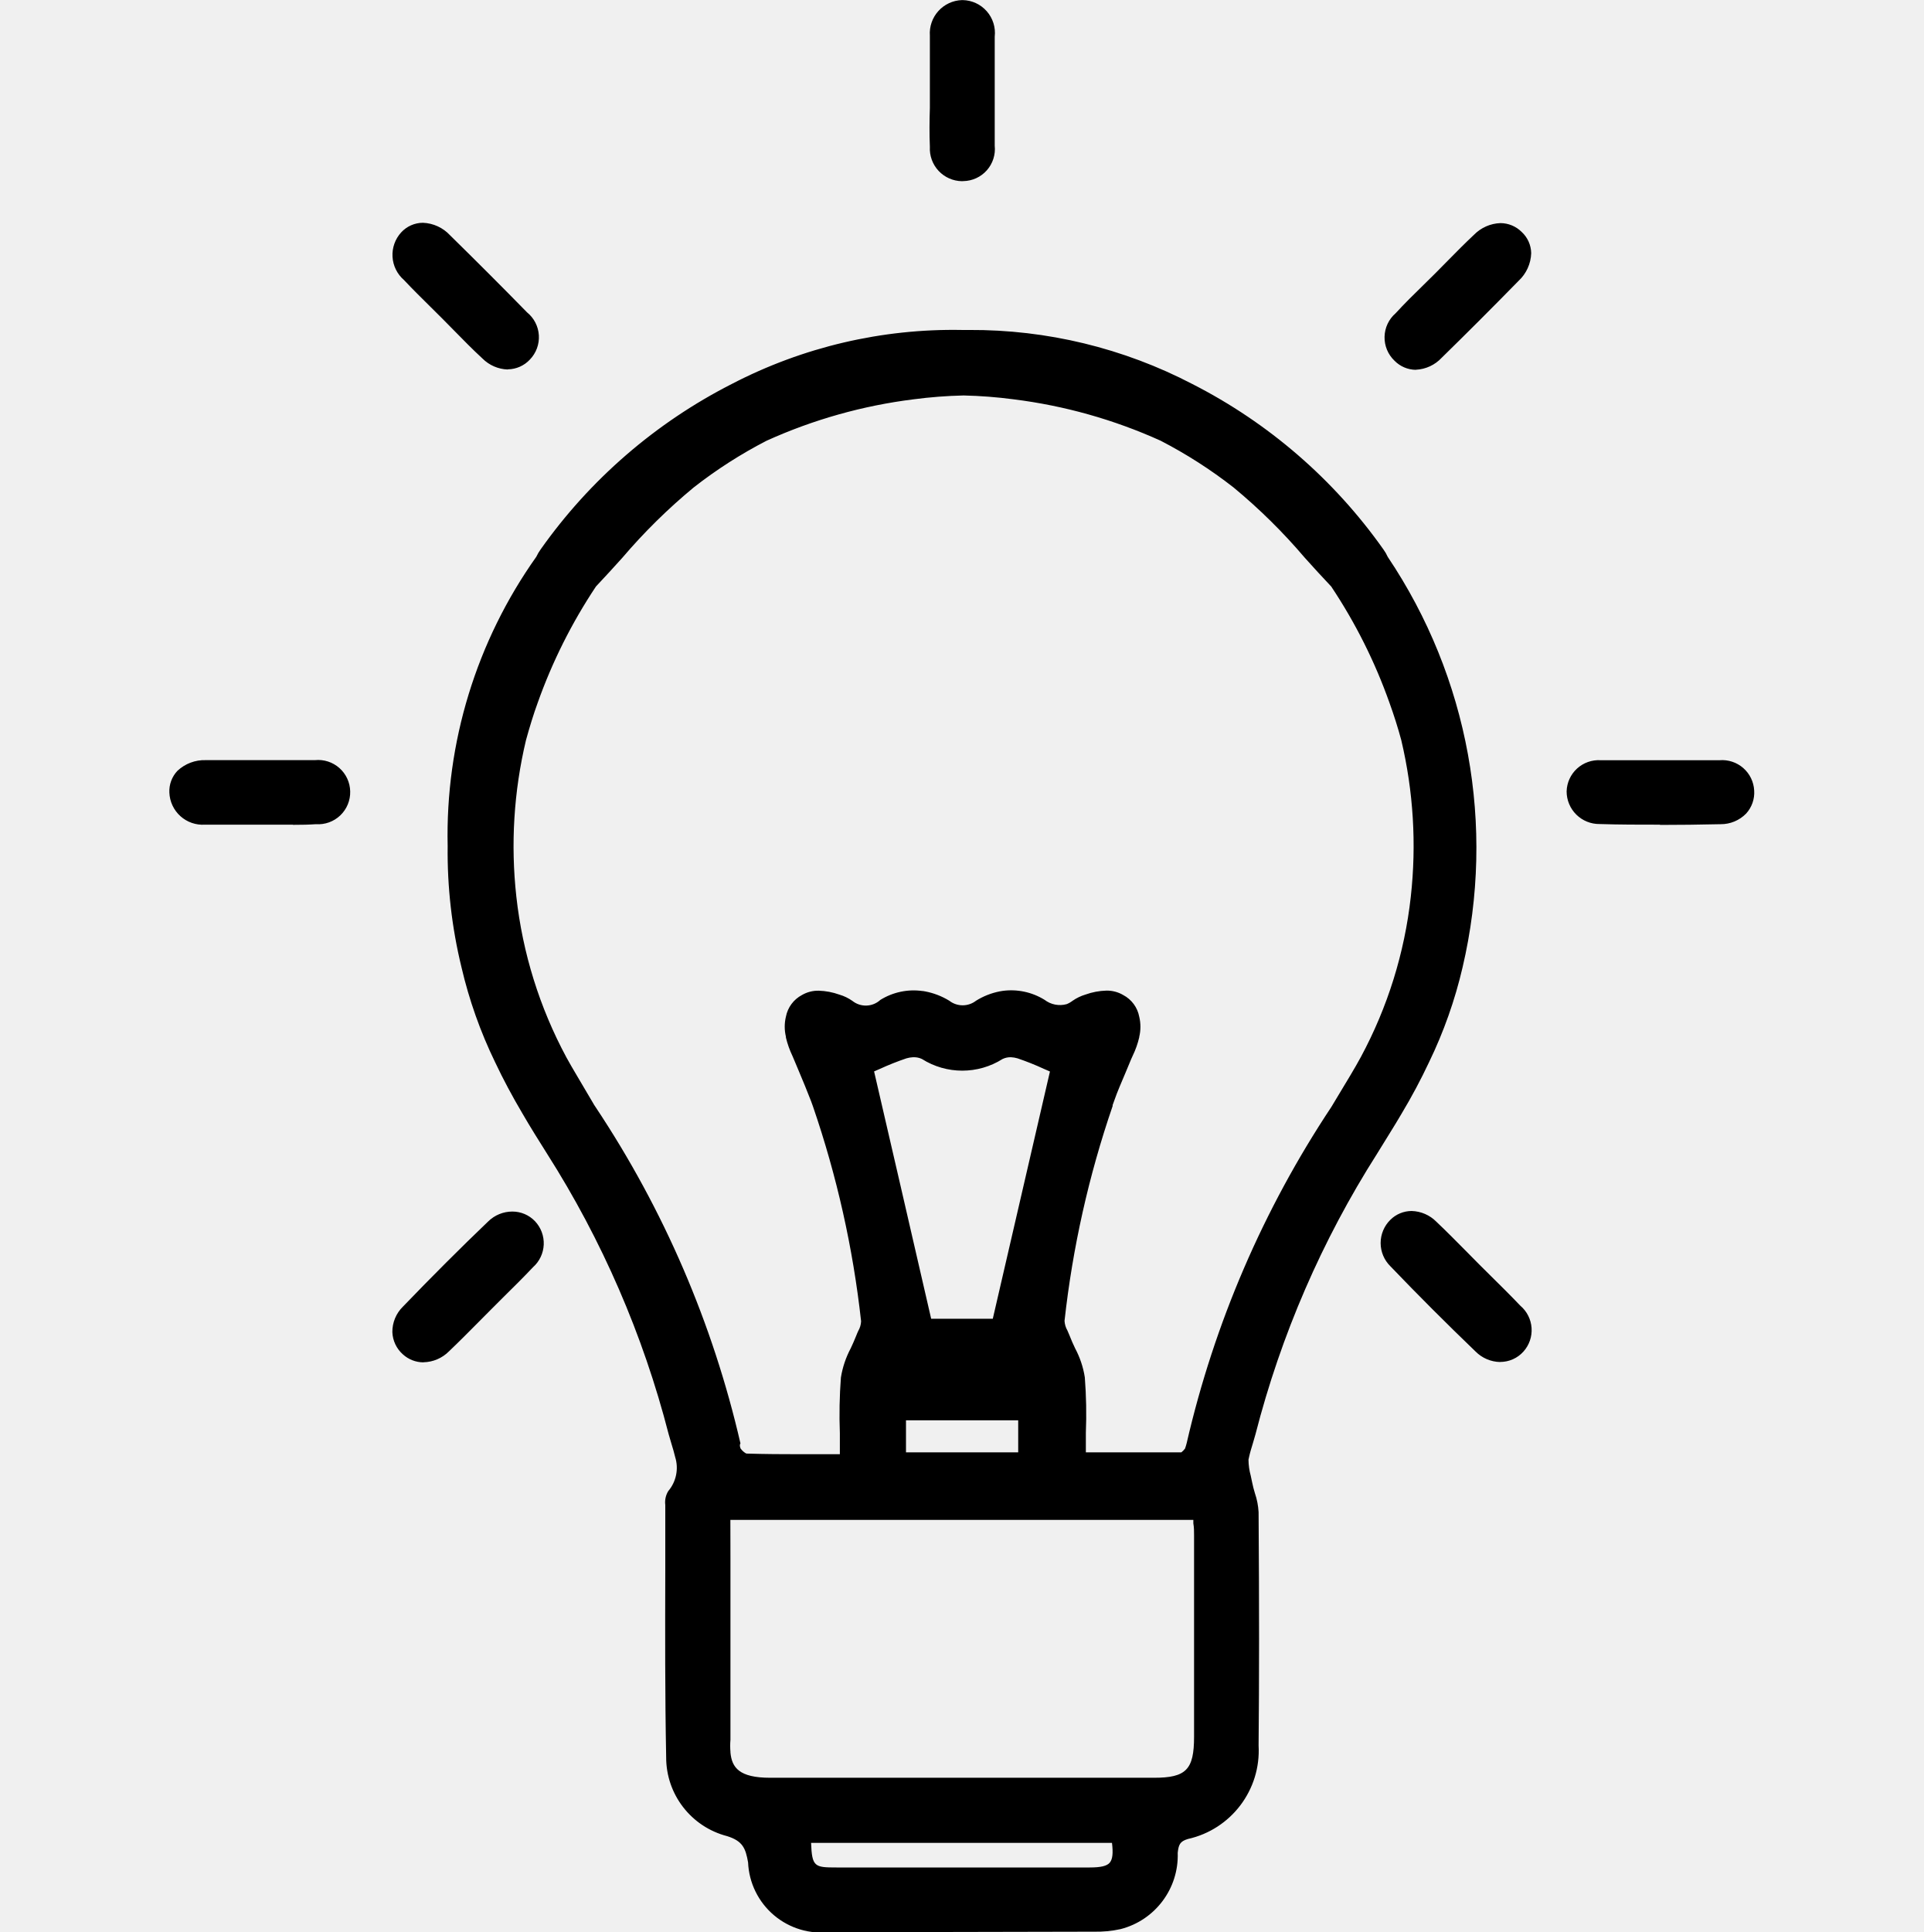
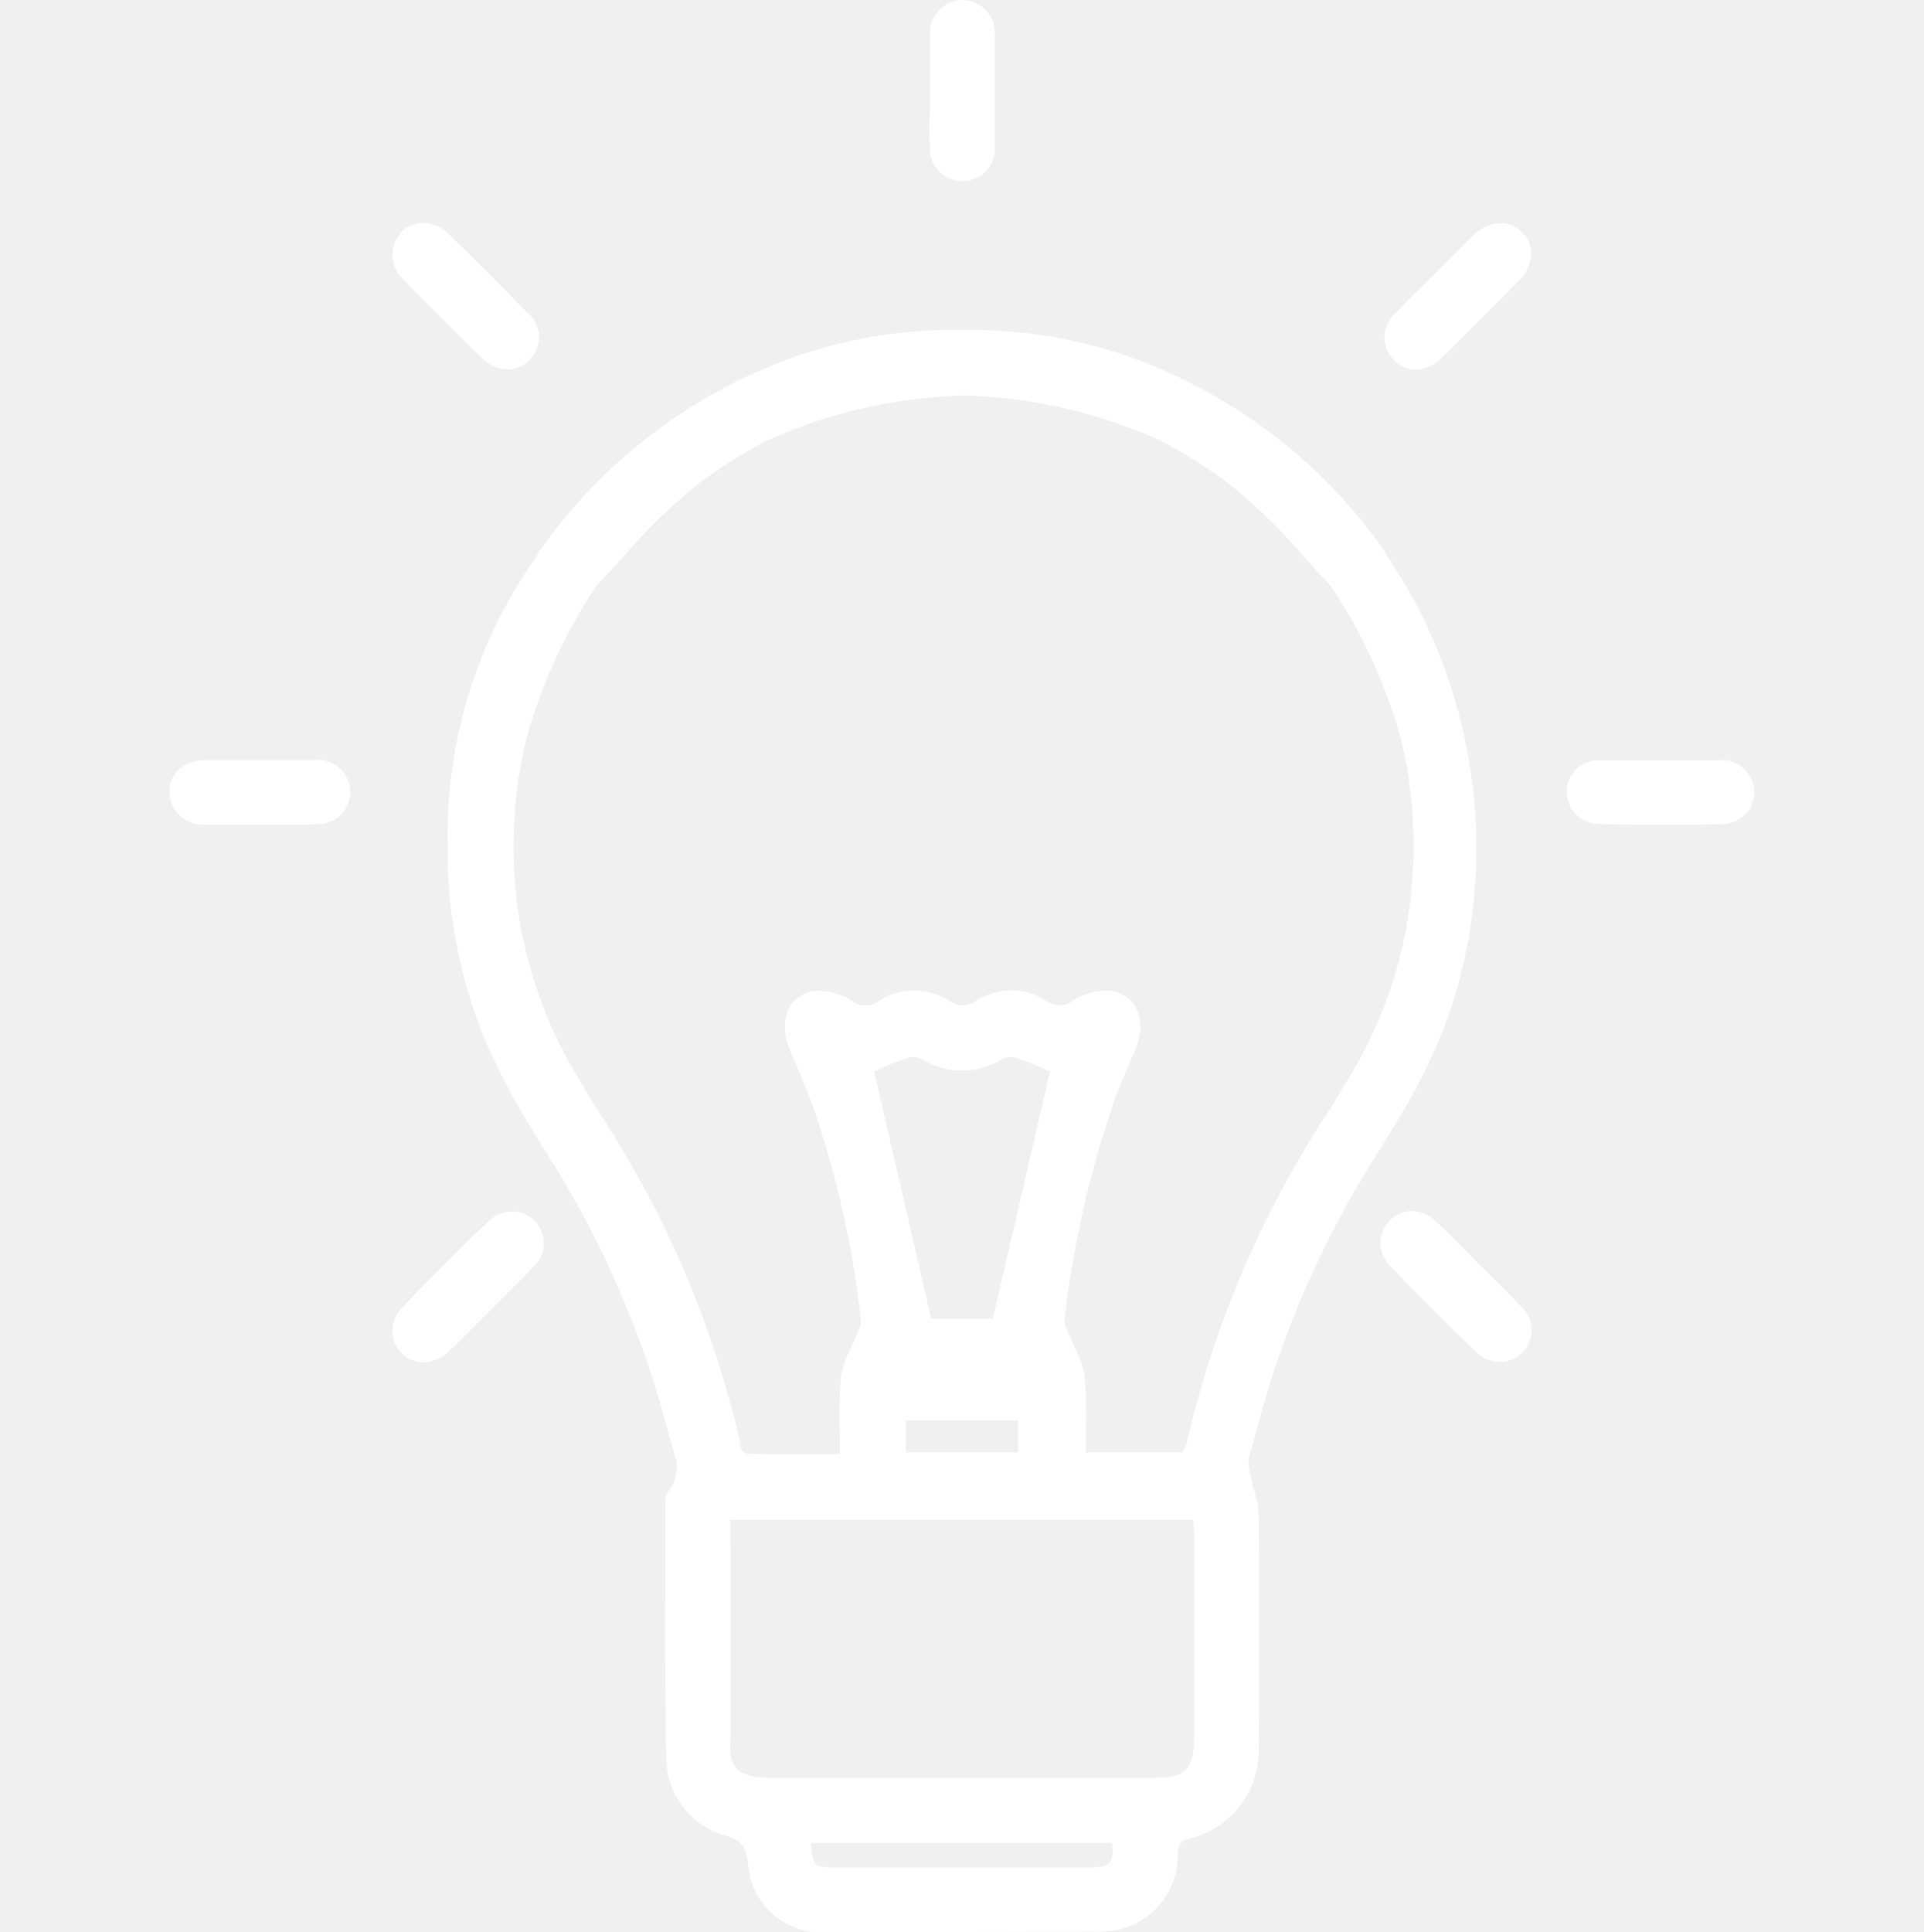
<svg xmlns="http://www.w3.org/2000/svg" id="ico_project" width="24" height="24.1" viewBox="0 0 24 24.1">
  <rect id="長方形_647" data-name="長方形 647" width="24" height="24" fill="none" />
-   <path id="合体_9" data-name="合体 9" d="M8.193,1618a.863.863,0,0,1-.976-.826.378.378,0,0,0-.3-.367.967.967,0,0,1-.725-.939c-.021-1.04-.01-2.082-.01-3.123a.273.273,0,0,1,.025-.159.5.5,0,0,0,.1-.469c-.022-.1-.057-.192-.081-.285a12.155,12.155,0,0,0-1.525-3.513q-.158-.244-.305-.5c-.124-.209-.238-.421-.338-.636a5.614,5.614,0,0,1-.417-1.175,6,6,0,0,1-.171-1.5,5.934,5.934,0,0,1,1.1-3.585.523.523,0,0,1,.051-.088,6.5,6.5,0,0,1,2.365-2.047,5.9,5.9,0,0,1,2.851-.669,5.905,5.905,0,0,1,2.851.669,6.5,6.5,0,0,1,2.364,2.047.468.468,0,0,1,.051.088,6.462,6.462,0,0,1,.929,5.083,5.611,5.611,0,0,1-.416,1.175q-.151.323-.339.637c-.1.167-.2.332-.305.495a12.129,12.129,0,0,0-1.524,3.513c-.025.094-.059.189-.081.285h0a.985.985,0,0,0,.042.337,2.192,2.192,0,0,1,.079.362c.006.97.009,1.94,0,2.911a1.074,1.074,0,0,1-.847,1.119c-.127.038-.149.1-.161.214a.911.911,0,0,1-.676.909,1.354,1.354,0,0,1-.325.031H8.193Zm.076-.7h3.161c.3,0,.368-.084.32-.407H7.9C7.911,1617.258,7.946,1617.295,8.268,1617.295ZM6.9,1613.445h0v2.206a.9.9,0,0,0,0,.156v0c.025.265.192.365.544.365h4.789c.432,0,.554-.122.554-.561q0-1.256,0-2.512c0-.082-.011-.164-.015-.244H6.9Zm2.31-14.568a6.379,6.379,0,0,0-1.849.521,5.793,5.793,0,0,0-.918.588,11.716,11.716,0,0,0-1.229,1.245,6.62,6.62,0,0,0-.735,1.465c-.057.157-.105.314-.148.47a5.735,5.735,0,0,0-.122,1.971,5.593,5.593,0,0,0,.63,2.023c.042.076.085.153.131.229l.22.367c.007.01.013.021.02.031a12.626,12.626,0,0,1,1.8,4.176.8.8,0,0,0,.026.082.282.282,0,0,0,.075.072.094.094,0,0,0,.04.014c.4.013.794.007,1.217.007v-.022c0-.352-.021-.669.009-.98a2.144,2.144,0,0,1,.188-.509.489.489,0,0,0,.064-.205,12.593,12.593,0,0,0-.6-2.689L8,1607.664c-.068-.176-.142-.349-.214-.524-.006-.013-.012-.028-.018-.041a1.091,1.091,0,0,1-.078-.22.025.025,0,0,0,0-.008.484.484,0,0,1,0-.23.339.339,0,0,1,.177-.238.514.514,0,0,1,.429,0,.5.5,0,0,1,.147.07.37.37,0,0,0,.088.05.366.366,0,0,0,.317-.059.738.738,0,0,1,.5-.1h0l.03.005a.84.84,0,0,1,.278.11.322.322,0,0,0,.385,0,.828.828,0,0,1,.277-.11l.03-.005h0a.736.736,0,0,1,.5.1.367.367,0,0,0,.317.059.354.354,0,0,0,.088-.05.519.519,0,0,1,.148-.07.512.512,0,0,1,.428,0,.341.341,0,0,1,.178.238.5.5,0,0,1,0,.23s0,.005,0,.008a1.035,1.035,0,0,1-.077.22l-.019.041c-.071.175-.147.347-.213.524-.009.023-.017.046-.025.068a12.6,12.6,0,0,0-.6,2.689.5.5,0,0,0,.065.205,2.141,2.141,0,0,1,.187.509c.031.311.01.628.009.98H12.57a.282.282,0,0,0,.075-.072.8.8,0,0,0,.025-.082,12.646,12.646,0,0,1,1.8-4.176l.019-.031.22-.367c.046-.076.089-.152.131-.229a5.574,5.574,0,0,0,.629-2.023,5.752,5.752,0,0,0-.121-1.97c-.042-.156-.092-.314-.148-.471a6.582,6.582,0,0,0-.735-1.465,11.708,11.708,0,0,0-1.228-1.245,5.855,5.855,0,0,0-.918-.588,6.385,6.385,0,0,0-1.85-.521,5.772,5.772,0,0,0-.63-.049A5.788,5.788,0,0,0,9.207,1598.877Zm-.118,13.239h1.5v-.5h-1.5Zm.134-5.025a.4.4,0,0,0-.1.016c-.16.051-.314.126-.446.182.239,1.038.483,2.09.731,3.164h.851c.248-1.074.491-2.126.732-3.164-.133-.056-.286-.13-.447-.182a.384.384,0,0,0-.094-.016.275.275,0,0,0-.137.029.893.893,0,0,1-.956,0,.274.274,0,0,0-.13-.029ZM2.9,1610.8a.353.353,0,0,1,0-.524q.521-.541,1.063-1.062a.349.349,0,1,1,.483.5c-.172.183-.353.355-.529.533s-.34.346-.516.514a.413.413,0,0,1-.282.127A.331.331,0,0,1,2.9,1610.8Zm13.385-.032q-.541-.521-1.062-1.063a.355.355,0,0,1,0-.508.351.351,0,0,1,.506.024c.183.172.355.353.533.53s.346.339.514.515a.354.354,0,0,1,.038.5.338.338,0,0,1-.253.115A.392.392,0,0,1,16.28,1610.771Zm1.515-6.59a.356.356,0,0,1-.363-.356.351.351,0,0,1,.375-.34c.25-.007.5,0,.751,0s.485-.005.728,0a.35.35,0,1,1,.011.7q-.375.007-.751.007T17.795,1604.182Zm-16.72,0c-.226,0-.453.006-.679,0a.365.365,0,0,1-.4-.347c0-.207.155-.351.408-.354.453,0,.905,0,1.358,0a.351.351,0,1,1,.012.7c-.1,0-.191.005-.286.005Zm14.2-5.774a.352.352,0,0,1,.015-.522c.158-.173.329-.333.495-.5s.316-.324.481-.478a.364.364,0,0,1,.526-.035.359.359,0,0,1-.039.538q-.475.485-.959.959a.419.419,0,0,1-.289.135A.328.328,0,0,1,15.27,1598.413Zm-11.38-.029c-.172-.158-.333-.329-.5-.495s-.324-.316-.478-.481a.364.364,0,0,1-.035-.526.359.359,0,0,1,.538.038q.485.475.959.96a.35.35,0,0,1,.036.519.332.332,0,0,1-.241.107A.419.419,0,0,1,3.891,1598.384Zm5.6-2.606c-.01-.234,0-.468,0-.7s-.006-.453,0-.679a.365.365,0,0,1,.347-.4c.207,0,.351.155.354.408q.007.679,0,1.358a.351.351,0,0,1-.342.392H9.839A.354.354,0,0,1,9.486,1595.777Z" transform="translate(2.165 -1593.95)" />
-   <path id="合体_9_-_アウトライン" data-name="合体 9 - アウトライン" d="M9.554,1618.05H8.193a.914.914,0,0,1-1.025-.868c-.031-.177-.067-.267-.262-.328a1.014,1.014,0,0,1-.76-.985c-.015-.775-.013-1.564-.011-2.327q0-.4,0-.8v-.019a.266.266,0,0,1,.037-.173.449.449,0,0,0,.086-.426c-.012-.053-.029-.108-.045-.161s-.025-.082-.036-.123a12.161,12.161,0,0,0-1.518-3.5c-.1-.159-.206-.327-.306-.5-.126-.213-.241-.428-.341-.64a5.641,5.641,0,0,1-.42-1.186,6.077,6.077,0,0,1-.172-1.51,6,6,0,0,1,1.106-3.609.579.579,0,0,1,.054-.092,6.567,6.567,0,0,1,2.384-2.063,5.989,5.989,0,0,1,2.874-.674h.086a5.958,5.958,0,0,1,2.788.675,6.569,6.569,0,0,1,2.382,2.062.511.511,0,0,1,.054.093,6.513,6.513,0,0,1,.934,5.12,5.636,5.636,0,0,1-.419,1.185c-.1.213-.215.429-.342.641-.092.158-.2.326-.306.5a12.135,12.135,0,0,0-1.517,3.5c-.01.038-.022.076-.033.114-.017.056-.035.113-.047.17l-.007.032a.777.777,0,0,0,.028.2c.006.029.013.057.018.085a1.373,1.373,0,0,0,.034.133.881.881,0,0,1,.046.237c.008,1.175.008,2.072,0,2.911a1.129,1.129,0,0,1-.883,1.166c-.1.03-.115.073-.126.172a.949.949,0,0,1-.713.952,1.417,1.417,0,0,1-.337.032Zm.2-19.878a5.854,5.854,0,0,0-2.741.664,6.469,6.469,0,0,0-2.348,2.033.468.468,0,0,0-.046.08l0,.008a5.906,5.906,0,0,0-1.091,3.555A5.981,5.981,0,0,0,3.69,1606a5.544,5.544,0,0,0,.413,1.166c.1.209.211.422.336.632.1.17.2.336.3.494a12.26,12.26,0,0,1,1.531,3.527c.01.039.022.079.035.119s.034.111.047.168a.547.547,0,0,1-.107.512.232.232,0,0,0-.013.107v.02q0,.4,0,.8c0,.762,0,1.55.011,2.324a.919.919,0,0,0,.689.892.426.426,0,0,1,.331.406.812.812,0,0,0,.926.785q1.643,0,3.286,0a1.327,1.327,0,0,0,.313-.029c.389-.1.586-.367.638-.866a.252.252,0,0,1,.2-.257,1.026,1.026,0,0,0,.811-1.071c.007-.839.007-1.736,0-2.91a.8.8,0,0,0-.042-.21c-.013-.046-.027-.094-.036-.143,0-.027-.011-.054-.017-.081a.689.689,0,0,1-.025-.275l.008-.041h.006c.012-.047.026-.093.04-.138s.023-.074.032-.11a12.234,12.234,0,0,1,1.53-3.527c.11-.17.212-.336.3-.493.125-.21.239-.423.337-.633a5.538,5.538,0,0,0,.412-1.165,6.412,6.412,0,0,0-.921-5.043l0-.008a.412.412,0,0,0-.046-.079,6.473,6.473,0,0,0-2.347-2.033,5.86,5.86,0,0,0-2.742-.664Zm.1,19.173H8.268c-.352,0-.406-.06-.418-.455l0-.052h3.944l.006.043c.028.193.015.3-.045.37s-.152.094-.325.094Zm-1.9-.407c.011.3.045.307.316.307h3.161c.137,0,.214-.018.249-.06s.044-.115.028-.247Zm1.884-.712H7.442c-.389,0-.567-.123-.594-.41v-.008a.906.906,0,0,1,0-.16v-2.839h5.971l0,.047c0,.029,0,.058.006.088,0,.052.008.1.009.158q0,1.256,0,2.512c0,.468-.142.611-.6.611Zm-2.89-2.83v2.256a.882.882,0,0,0,0,.151v.009c.018.187.109.314.495.314h4.789c.4,0,.5-.1.5-.511q0-1.255,0-2.512c0-.049,0-.1-.009-.151l0-.043H6.947Zm.844-1.206c-.19,0-.415,0-.647-.008a.143.143,0,0,1-.064-.021.338.338,0,0,1-.089-.085l-.007-.012a.85.85,0,0,1-.028-.087,12.63,12.63,0,0,0-1.791-4.161l-.011-.017-.008-.012-.02-.033-.2-.338c-.049-.081-.094-.162-.132-.23a5.607,5.607,0,0,1-.636-2.042,5.815,5.815,0,0,1,.123-1.988c.046-.168.1-.328.149-.475a6.7,6.7,0,0,1,.741-1.476l.005-.006c.111-.117.222-.24.329-.359a7.255,7.255,0,0,1,.9-.891,5.874,5.874,0,0,1,.926-.593,6.452,6.452,0,0,1,1.866-.526,5.919,5.919,0,0,1,.636-.049h0a5.868,5.868,0,0,1,.635.049,6.46,6.46,0,0,1,1.865.525,5.93,5.93,0,0,1,.928.594,7.207,7.207,0,0,1,.9.889c.108.119.219.243.331.36l.005.006a6.66,6.66,0,0,1,.741,1.476c.056.155.107.315.15.475a5.828,5.828,0,0,1,.122,1.989,5.587,5.587,0,0,1-.635,2.041c-.038.069-.084.15-.133.231l-.22.367-.02.032a12.652,12.652,0,0,0-1.792,4.16.782.782,0,0,1-.025.082l0,.011h.053l-.106.1H11.259v-.1h0c0-.084,0-.165,0-.245a5.843,5.843,0,0,0-.013-.681,1.051,1.051,0,0,0-.112-.329c-.025-.054-.051-.111-.072-.167-.007-.018-.015-.036-.023-.054a.337.337,0,0,1-.044-.175,12.561,12.561,0,0,1,.606-2.7l0-.012c.007-.019.014-.039.021-.058.044-.117.093-.235.141-.349l.072-.175.02-.044a1,1,0,0,0,.074-.209l0-.006a.011.011,0,0,1,0,0,.441.441,0,0,0,0-.2.292.292,0,0,0-.152-.206.307.307,0,0,0-.163-.043.739.739,0,0,0-.227.044.476.476,0,0,0-.133.063.365.365,0,0,1-.46-.006.691.691,0,0,0-.463-.1l-.03.005a.78.78,0,0,0-.26.1.37.37,0,0,1-.437,0,.8.8,0,0,0-.262-.1l-.029-.005a.689.689,0,0,0-.463.1.409.409,0,0,1-.358.063.421.421,0,0,1-.1-.057.459.459,0,0,0-.133-.063.738.738,0,0,0-.227-.044.306.306,0,0,0-.161.041.291.291,0,0,0-.154.206.437.437,0,0,0,0,.208.046.046,0,0,1,0,.014,1.075,1.075,0,0,0,.074.205l.009.022.008.019.063.152c.051.122.1.249.152.375l.026.069a12.539,12.539,0,0,1,.6,2.7.332.332,0,0,1-.044.176c-.008.018-.016.036-.023.053-.021.056-.047.112-.072.165a1.074,1.074,0,0,0-.113.332,6.057,6.057,0,0,0-.013.683c0,.095,0,.192,0,.292v.072H7.791Zm-.716-.169a.226.226,0,0,0,.056.053.049.049,0,0,0,.018.008c.229.007.453.008.642.008h.521c0-.089,0-.177,0-.262a6.131,6.131,0,0,1,.013-.694,1.163,1.163,0,0,1,.122-.364c.024-.052.049-.106.069-.158.007-.019.016-.039.025-.059a.264.264,0,0,0,.036-.121,12.447,12.447,0,0,0-.6-2.679l-.025-.069c-.048-.124-.1-.25-.151-.371l-.063-.15-.009-.021-.008-.019a1.154,1.154,0,0,1-.082-.231v-.01a.533.533,0,0,1,0-.25.389.389,0,0,1,.2-.27.4.4,0,0,1,.209-.054.833.833,0,0,1,.258.049.549.549,0,0,1,.162.078.268.268,0,0,0,.349-.012.789.789,0,0,1,.525-.111h.006l.029.005a.9.9,0,0,1,.3.116.272.272,0,0,0,.334,0,.879.879,0,0,1,.293-.116l.035-.006a.792.792,0,0,1,.527.111.315.315,0,0,0,.275.054.3.3,0,0,0,.074-.042.571.571,0,0,1,.162-.078.834.834,0,0,1,.259-.049.4.4,0,0,1,.211.055.386.386,0,0,1,.2.271.538.538,0,0,1,0,.251v.005a.01.01,0,0,1,0,0,1.1,1.1,0,0,1-.081.229l-.019.042-.072.173c-.047.113-.1.23-.14.347-.007.019-.014.037-.02.055l0,.012a12.465,12.465,0,0,0-.6,2.679.269.269,0,0,0,.036.121c.009.02.018.041.026.061.02.053.045.108.07.161a1.139,1.139,0,0,1,.121.362,5.913,5.913,0,0,1,.013.692c0,.08,0,.161,0,.244h1.191a.256.256,0,0,0,.046-.047.679.679,0,0,0,.021-.069,12.751,12.751,0,0,1,1.805-4.193l.018-.03.22-.366c.048-.08.093-.159.13-.227a5.488,5.488,0,0,0,.623-2,5.727,5.727,0,0,0-.119-1.953c-.042-.156-.092-.313-.147-.465a6.565,6.565,0,0,0-.727-1.451c-.112-.118-.223-.24-.33-.359a7.138,7.138,0,0,0-.889-.877,5.828,5.828,0,0,0-.91-.583,6.366,6.366,0,0,0-1.834-.516,5.739,5.739,0,0,0-.623-.048,5.757,5.757,0,0,0-.624.048,6.351,6.351,0,0,0-1.835.517,5.765,5.765,0,0,0-.908.582,7.186,7.186,0,0,0-.892.879c-.107.118-.217.24-.328.357a6.6,6.6,0,0,0-.727,1.451c-.053.145-.1.3-.146.466a5.714,5.714,0,0,0-.12,1.953,5.508,5.508,0,0,0,.625,2.005c.037.067.082.146.13.226l.2.339.017.029.01.015.008.012a12.73,12.73,0,0,1,1.806,4.194C7.059,1611.973,7.067,1612,7.075,1612.02Zm3.562.146h-1.6v-.6h1.6Zm-1.5-.1h1.4v-.4h-1.4Zm-6.021-1.123a.381.381,0,0,1-.256-.1.39.39,0,0,1-.131-.277.439.439,0,0,1,.132-.318c.361-.375.719-.733,1.064-1.063a.43.43,0,0,1,.3-.123.389.389,0,0,1,.283.12.4.4,0,0,1-.025.575c-.117.124-.239.245-.358.362l-.172.172-.156.157c-.117.118-.238.24-.361.357A.461.461,0,0,1,3.118,1610.943Zm1.105-1.784a.33.33,0,0,0-.227.1c-.344.33-.7.687-1.061,1.061a.341.341,0,0,0-.1.246.291.291,0,0,0,.1.206.309.309,0,0,0,.437-.037c.122-.116.242-.238.358-.355l.156-.158.173-.172c.118-.117.24-.237.355-.36a.3.3,0,0,0,.025-.437A.289.289,0,0,0,4.224,1609.159Zm12.328,1.78a.444.444,0,0,1-.306-.131c-.364-.35-.722-.708-1.063-1.064a.406.406,0,0,1,0-.579.378.378,0,0,1,.265-.11.451.451,0,0,1,.309.134c.128.121.253.248.374.37l.159.161.14.139c.124.122.252.249.374.377a.4.4,0,0,1,.039.573A.388.388,0,0,1,16.551,1610.939Zm-1.107-1.785a.28.28,0,0,0-.2.082.307.307,0,0,0,.006.438c.341.355.7.712,1.061,1.062a.345.345,0,0,0,.236.1.288.288,0,0,0,.216-.1.305.305,0,0,0-.037-.437c-.121-.127-.249-.253-.372-.375l-.141-.139-.16-.161c-.12-.122-.245-.248-.372-.368A.353.353,0,0,0,15.444,1609.154ZM10.3,1610.5h-.93l-.009-.039q-.2-.876-.4-1.734l-.33-1.429-.009-.041.039-.016.108-.047a3.545,3.545,0,0,1,.342-.136.447.447,0,0,1,.108-.019H9.23a.322.322,0,0,1,.155.035.836.836,0,0,0,.906,0,.318.318,0,0,1,.155-.036h.007a.439.439,0,0,1,.109.019,3.445,3.445,0,0,1,.338.134l.113.049.039.016-.01.041-.443,1.914Zm-.85-.1h.771l.28-1.211.433-1.873-.076-.033a3.321,3.321,0,0,0-.328-.131.34.34,0,0,0-.082-.014h0a.224.224,0,0,0-.105.022.942.942,0,0,1-1.006,0,.226.226,0,0,0-.105-.022H9.225a.341.341,0,0,0-.082.014,3.459,3.459,0,0,0-.332.132l-.071.031.321,1.388Q9.254,1609.547,9.452,1610.4Zm9.094-6.163c-.254,0-.507,0-.752-.008a.407.407,0,0,1-.412-.407.4.4,0,0,1,.424-.389c.088,0,.183,0,.3,0l.454,0,.44,0c.11,0,.2,0,.29,0a.4.4,0,0,1,.432.378.388.388,0,0,1-.1.287.44.44,0,0,1-.319.133C19.037,1604.237,18.784,1604.24,18.546,1604.24Zm-.442-.708c-.114,0-.208,0-.3,0a.3.3,0,1,0-.013.6c.245.005.5.008.75.008s.49,0,.75-.007a.342.342,0,0,0,.247-.1.289.289,0,0,0,.076-.214.3.3,0,0,0-.335-.283c-.086,0-.178,0-.287,0l-.439,0Zm-16.613.708-.417,0-.412,0c-.1,0-.189,0-.268,0a.417.417,0,0,1-.444-.4.369.369,0,0,1,.1-.271.493.493,0,0,1,.355-.134l.68,0c.241,0,.463,0,.68,0a.4.4,0,0,1,.441.39.4.4,0,0,1-.428.409C1.694,1604.237,1.6,1604.239,1.491,1604.239Zm-.417-.1.417,0c.11,0,.2,0,.284-.005.208-.008.335-.126.332-.307s-.133-.29-.342-.292-.438,0-.678,0-.452,0-.679,0a.4.4,0,0,0-.284.1.271.271,0,0,0-.074.2c0,.176.137.291.348.3.078,0,.162,0,.265,0Zm14.426-5.574a.377.377,0,0,1-.265-.113.4.4,0,0,1,.013-.592c.112-.122.232-.24.348-.353l.149-.147.154-.156c.106-.108.216-.219.328-.324a.486.486,0,0,1,.329-.145.377.377,0,0,1,.265.11.369.369,0,0,1,.119.265.492.492,0,0,1-.157.345c-.342.349-.656.663-.96.96A.468.468,0,0,1,15.5,1598.562Zm1.056-1.729a.389.389,0,0,0-.261.118c-.111.1-.22.214-.325.321l-.155.156-.149.148c-.115.113-.234.229-.344.349a.3.3,0,1,0,.432.416c.3-.3.617-.61.959-.959a.394.394,0,0,0,.128-.273.271.271,0,0,0-.088-.194A.279.279,0,0,0,16.557,1596.833Zm-12.385,1.725a.467.467,0,0,1-.315-.137c-.122-.112-.24-.233-.354-.349l-.146-.148-.144-.143c-.111-.11-.226-.223-.335-.339a.415.415,0,0,1-.035-.594.369.369,0,0,1,.271-.12.487.487,0,0,1,.339.156c.328.322.651.645.96.961a.4.4,0,0,1,.036.589A.381.381,0,0,1,4.172,1598.557Zm-1.058-1.729a.272.272,0,0,0-.2.089.317.317,0,0,0,.036.457c.107.115.221.227.332.336l.145.143.147.148c.113.115.23.235.351.345a.308.308,0,0,0,.452.018.3.3,0,0,0-.036-.449c-.308-.315-.631-.638-.959-.96A.4.4,0,0,0,3.114,1596.828Zm6.725-.62a.406.406,0,0,1-.4-.429c-.007-.163-.005-.327,0-.487,0-.072,0-.145,0-.217s0-.138,0-.207c0-.155,0-.316,0-.475a.415.415,0,0,1,.4-.444h.009a.41.41,0,0,1,.4.457c0,.451,0,.908,0,1.359a.4.4,0,0,1-.391.442Zm0-2.158H9.834a.317.317,0,0,0-.3.348c-.006.157,0,.316,0,.47,0,.069,0,.138,0,.207s0,.146,0,.218c0,.158,0,.322,0,.482a.3.3,0,0,0,.3.333v.05l0-.05c.181,0,.293-.135.3-.343,0-.45,0-.907,0-1.357C10.134,1594.19,10.018,1594.05,9.841,1594.05Z" transform="translate(2.165 -1593.95)" />
+   <path id="合体_9" data-name="合体 9" d="M8.193,1618a.863.863,0,0,1-.976-.826.378.378,0,0,0-.3-.367.967.967,0,0,1-.725-.939c-.021-1.04-.01-2.082-.01-3.123a.273.273,0,0,1,.025-.159.5.5,0,0,0,.1-.469c-.022-.1-.057-.192-.081-.285a12.155,12.155,0,0,0-1.525-3.513q-.158-.244-.305-.5c-.124-.209-.238-.421-.338-.636a5.614,5.614,0,0,1-.417-1.175,6,6,0,0,1-.171-1.5,5.934,5.934,0,0,1,1.1-3.585.523.523,0,0,1,.051-.088,6.5,6.5,0,0,1,2.365-2.047,5.9,5.9,0,0,1,2.851-.669,5.905,5.905,0,0,1,2.851.669,6.5,6.5,0,0,1,2.364,2.047.468.468,0,0,1,.051.088,6.462,6.462,0,0,1,.929,5.083,5.611,5.611,0,0,1-.416,1.175q-.151.323-.339.637c-.1.167-.2.332-.305.495a12.129,12.129,0,0,0-1.524,3.513c-.025.094-.059.189-.081.285h0a.985.985,0,0,0,.042.337,2.192,2.192,0,0,1,.079.362c.006.97.009,1.94,0,2.911a1.074,1.074,0,0,1-.847,1.119c-.127.038-.149.1-.161.214a.911.911,0,0,1-.676.909,1.354,1.354,0,0,1-.325.031H8.193Zm.076-.7h3.161c.3,0,.368-.084.32-.407H7.9C7.911,1617.258,7.946,1617.295,8.268,1617.295ZM6.9,1613.445h0v2.206a.9.9,0,0,0,0,.156v0c.025.265.192.365.544.365h4.789c.432,0,.554-.122.554-.561q0-1.256,0-2.512c0-.082-.011-.164-.015-.244H6.9Zm2.31-14.568a6.379,6.379,0,0,0-1.849.521,5.793,5.793,0,0,0-.918.588,11.716,11.716,0,0,0-1.229,1.245,6.62,6.62,0,0,0-.735,1.465c-.057.157-.105.314-.148.47a5.735,5.735,0,0,0-.122,1.971,5.593,5.593,0,0,0,.63,2.023c.042.076.085.153.131.229l.22.367c.007.01.013.021.02.031a12.626,12.626,0,0,1,1.8,4.176.8.8,0,0,0,.026.082.282.282,0,0,0,.075.072.094.094,0,0,0,.04.014c.4.013.794.007,1.217.007v-.022c0-.352-.021-.669.009-.98a2.144,2.144,0,0,1,.188-.509.489.489,0,0,0,.064-.205,12.593,12.593,0,0,0-.6-2.689L8,1607.664c-.068-.176-.142-.349-.214-.524-.006-.013-.012-.028-.018-.041a1.091,1.091,0,0,1-.078-.22.025.025,0,0,0,0-.008.484.484,0,0,1,0-.23.339.339,0,0,1,.177-.238.514.514,0,0,1,.429,0,.5.5,0,0,1,.147.07.37.37,0,0,0,.088.05.366.366,0,0,0,.317-.059.738.738,0,0,1,.5-.1h0l.03.005a.84.84,0,0,1,.278.11.322.322,0,0,0,.385,0,.828.828,0,0,1,.277-.11l.03-.005h0a.736.736,0,0,1,.5.1.367.367,0,0,0,.317.059.354.354,0,0,0,.088-.05.519.519,0,0,1,.148-.07.512.512,0,0,1,.428,0,.341.341,0,0,1,.178.238.5.5,0,0,1,0,.23s0,.005,0,.008a1.035,1.035,0,0,1-.077.22l-.019.041c-.071.175-.147.347-.213.524-.009.023-.017.046-.025.068a12.6,12.6,0,0,0-.6,2.689.5.5,0,0,0,.065.205,2.141,2.141,0,0,1,.187.509c.031.311.01.628.009.98H12.57a.282.282,0,0,0,.075-.072.8.8,0,0,0,.025-.082,12.646,12.646,0,0,1,1.8-4.176l.019-.031.22-.367c.046-.076.089-.152.131-.229a5.574,5.574,0,0,0,.629-2.023,5.752,5.752,0,0,0-.121-1.97c-.042-.156-.092-.314-.148-.471a6.582,6.582,0,0,0-.735-1.465,11.708,11.708,0,0,0-1.228-1.245,5.855,5.855,0,0,0-.918-.588,6.385,6.385,0,0,0-1.85-.521,5.772,5.772,0,0,0-.63-.049A5.788,5.788,0,0,0,9.207,1598.877Zm-.118,13.239h1.5v-.5h-1.5Zm.134-5.025a.4.4,0,0,0-.1.016c-.16.051-.314.126-.446.182.239,1.038.483,2.09.731,3.164h.851c.248-1.074.491-2.126.732-3.164-.133-.056-.286-.13-.447-.182a.384.384,0,0,0-.094-.016.275.275,0,0,0-.137.029.893.893,0,0,1-.956,0,.274.274,0,0,0-.13-.029ZM2.9,1610.8a.353.353,0,0,1,0-.524q.521-.541,1.063-1.062a.349.349,0,1,1,.483.5c-.172.183-.353.355-.529.533s-.34.346-.516.514a.413.413,0,0,1-.282.127A.331.331,0,0,1,2.9,1610.8Zm13.385-.032q-.541-.521-1.062-1.063a.355.355,0,0,1,0-.508.351.351,0,0,1,.506.024c.183.172.355.353.533.53s.346.339.514.515a.354.354,0,0,1,.038.5.338.338,0,0,1-.253.115A.392.392,0,0,1,16.28,1610.771Zm1.515-6.59a.356.356,0,0,1-.363-.356.351.351,0,0,1,.375-.34c.25-.007.5,0,.751,0s.485-.005.728,0a.35.35,0,1,1,.011.7q-.375.007-.751.007T17.795,1604.182Zm-16.72,0c-.226,0-.453.006-.679,0a.365.365,0,0,1-.4-.347c0-.207.155-.351.408-.354.453,0,.905,0,1.358,0a.351.351,0,1,1,.012.7c-.1,0-.191.005-.286.005Zm14.2-5.774a.352.352,0,0,1,.015-.522c.158-.173.329-.333.495-.5s.316-.324.481-.478a.364.364,0,0,1,.526-.035.359.359,0,0,1-.039.538q-.475.485-.959.959a.419.419,0,0,1-.289.135A.328.328,0,0,1,15.27,1598.413Zm-11.38-.029c-.172-.158-.333-.329-.5-.495s-.324-.316-.478-.481a.364.364,0,0,1-.035-.526.359.359,0,0,1,.538.038q.485.475.959.96a.35.35,0,0,1,.036.519.332.332,0,0,1-.241.107A.419.419,0,0,1,3.891,1598.384Zm5.6-2.606c-.01-.234,0-.468,0-.7s-.006-.453,0-.679a.365.365,0,0,1,.347-.4c.207,0,.351.155.354.408q.007.679,0,1.358a.351.351,0,0,1-.342.392H9.839A.354.354,0,0,1,9.486,1595.777Z" transform="translate(2.165 -1593.95)" fill="#fff" />
+   <path id="合体_9_-_アウトライン" data-name="合体 9 - アウトライン" d="M9.554,1618.05H8.193a.914.914,0,0,1-1.025-.868c-.031-.177-.067-.267-.262-.328a1.014,1.014,0,0,1-.76-.985c-.015-.775-.013-1.564-.011-2.327q0-.4,0-.8v-.019a.266.266,0,0,1,.037-.173.449.449,0,0,0,.086-.426c-.012-.053-.029-.108-.045-.161s-.025-.082-.036-.123a12.161,12.161,0,0,0-1.518-3.5c-.1-.159-.206-.327-.306-.5-.126-.213-.241-.428-.341-.64a5.641,5.641,0,0,1-.42-1.186,6.077,6.077,0,0,1-.172-1.51,6,6,0,0,1,1.106-3.609.579.579,0,0,1,.054-.092,6.567,6.567,0,0,1,2.384-2.063,5.989,5.989,0,0,1,2.874-.674h.086a5.958,5.958,0,0,1,2.788.675,6.569,6.569,0,0,1,2.382,2.062.511.511,0,0,1,.054.093,6.513,6.513,0,0,1,.934,5.12,5.636,5.636,0,0,1-.419,1.185c-.1.213-.215.429-.342.641-.092.158-.2.326-.306.5a12.135,12.135,0,0,0-1.517,3.5c-.01.038-.022.076-.033.114-.017.056-.035.113-.047.17l-.007.032a.777.777,0,0,0,.028.2c.006.029.013.057.018.085a1.373,1.373,0,0,0,.034.133.881.881,0,0,1,.046.237c.008,1.175.008,2.072,0,2.911a1.129,1.129,0,0,1-.883,1.166c-.1.03-.115.073-.126.172a.949.949,0,0,1-.713.952,1.417,1.417,0,0,1-.337.032Zm.2-19.878a5.854,5.854,0,0,0-2.741.664,6.469,6.469,0,0,0-2.348,2.033.468.468,0,0,0-.046.08l0,.008a5.906,5.906,0,0,0-1.091,3.555A5.981,5.981,0,0,0,3.69,1606a5.544,5.544,0,0,0,.413,1.166c.1.209.211.422.336.632.1.17.2.336.3.494a12.26,12.26,0,0,1,1.531,3.527c.01.039.022.079.035.119s.034.111.047.168a.547.547,0,0,1-.107.512.232.232,0,0,0-.013.107v.02q0,.4,0,.8c0,.762,0,1.55.011,2.324a.919.919,0,0,0,.689.892.426.426,0,0,1,.331.406.812.812,0,0,0,.926.785q1.643,0,3.286,0a1.327,1.327,0,0,0,.313-.029c.389-.1.586-.367.638-.866a.252.252,0,0,1,.2-.257,1.026,1.026,0,0,0,.811-1.071c.007-.839.007-1.736,0-2.91a.8.8,0,0,0-.042-.21c-.013-.046-.027-.094-.036-.143,0-.027-.011-.054-.017-.081a.689.689,0,0,1-.025-.275l.008-.041h.006c.012-.047.026-.093.04-.138s.023-.074.032-.11a12.234,12.234,0,0,1,1.53-3.527c.11-.17.212-.336.3-.493.125-.21.239-.423.337-.633a5.538,5.538,0,0,0,.412-1.165,6.412,6.412,0,0,0-.921-5.043l0-.008a.412.412,0,0,0-.046-.079,6.473,6.473,0,0,0-2.347-2.033,5.86,5.86,0,0,0-2.742-.664Zm.1,19.173H8.268c-.352,0-.406-.06-.418-.455l0-.052h3.944l.006.043c.028.193.015.3-.045.37s-.152.094-.325.094Zm-1.9-.407c.011.3.045.307.316.307h3.161c.137,0,.214-.018.249-.06s.044-.115.028-.247Zm1.884-.712H7.442c-.389,0-.567-.123-.594-.41v-.008a.906.906,0,0,1,0-.16v-2.839h5.971l0,.047c0,.029,0,.058.006.088,0,.052.008.1.009.158q0,1.256,0,2.512c0,.468-.142.611-.6.611Zm-2.89-2.83v2.256a.882.882,0,0,0,0,.151v.009c.018.187.109.314.495.314h4.789c.4,0,.5-.1.5-.511q0-1.255,0-2.512c0-.049,0-.1-.009-.151l0-.043H6.947Zm.844-1.206c-.19,0-.415,0-.647-.008a.143.143,0,0,1-.064-.021.338.338,0,0,1-.089-.085l-.007-.012a.85.85,0,0,1-.028-.087,12.63,12.63,0,0,0-1.791-4.161l-.011-.017-.008-.012-.02-.033-.2-.338c-.049-.081-.094-.162-.132-.23a5.607,5.607,0,0,1-.636-2.042,5.815,5.815,0,0,1,.123-1.988c.046-.168.1-.328.149-.475a6.7,6.7,0,0,1,.741-1.476l.005-.006c.111-.117.222-.24.329-.359a7.255,7.255,0,0,1,.9-.891,5.874,5.874,0,0,1,.926-.593,6.452,6.452,0,0,1,1.866-.526,5.919,5.919,0,0,1,.636-.049h0a5.868,5.868,0,0,1,.635.049,6.46,6.46,0,0,1,1.865.525,5.93,5.93,0,0,1,.928.594,7.207,7.207,0,0,1,.9.889c.108.119.219.243.331.36l.005.006a6.66,6.66,0,0,1,.741,1.476c.056.155.107.315.15.475a5.828,5.828,0,0,1,.122,1.989,5.587,5.587,0,0,1-.635,2.041c-.038.069-.084.15-.133.231l-.22.367-.02.032a12.652,12.652,0,0,0-1.792,4.16.782.782,0,0,1-.025.082l0,.011h.053l-.106.1H11.259v-.1h0c0-.084,0-.165,0-.245a5.843,5.843,0,0,0-.013-.681,1.051,1.051,0,0,0-.112-.329c-.025-.054-.051-.111-.072-.167-.007-.018-.015-.036-.023-.054a.337.337,0,0,1-.044-.175,12.561,12.561,0,0,1,.606-2.7l0-.012c.007-.019.014-.039.021-.058.044-.117.093-.235.141-.349l.072-.175.02-.044a1,1,0,0,0,.074-.209l0-.006a.011.011,0,0,1,0,0,.441.441,0,0,0,0-.2.292.292,0,0,0-.152-.206.307.307,0,0,0-.163-.043.739.739,0,0,0-.227.044.476.476,0,0,0-.133.063.365.365,0,0,1-.46-.006.691.691,0,0,0-.463-.1l-.03.005a.78.78,0,0,0-.26.1.37.37,0,0,1-.437,0,.8.8,0,0,0-.262-.1l-.029-.005a.689.689,0,0,0-.463.1.409.409,0,0,1-.358.063.421.421,0,0,1-.1-.057.459.459,0,0,0-.133-.063.738.738,0,0,0-.227-.044.306.306,0,0,0-.161.041.291.291,0,0,0-.154.206.437.437,0,0,0,0,.208.046.046,0,0,1,0,.014,1.075,1.075,0,0,0,.074.205l.009.022.008.019.063.152c.051.122.1.249.152.375l.026.069a12.539,12.539,0,0,1,.6,2.7.332.332,0,0,1-.044.176c-.008.018-.016.036-.023.053-.021.056-.047.112-.072.165a1.074,1.074,0,0,0-.113.332,6.057,6.057,0,0,0-.013.683c0,.095,0,.192,0,.292v.072H7.791Zm-.716-.169a.226.226,0,0,0,.056.053.049.049,0,0,0,.018.008c.229.007.453.008.642.008h.521c0-.089,0-.177,0-.262a6.131,6.131,0,0,1,.013-.694,1.163,1.163,0,0,1,.122-.364c.024-.052.049-.106.069-.158.007-.019.016-.039.025-.059a.264.264,0,0,0,.036-.121,12.447,12.447,0,0,0-.6-2.679l-.025-.069c-.048-.124-.1-.25-.151-.371l-.063-.15-.009-.021-.008-.019a1.154,1.154,0,0,1-.082-.231v-.01a.533.533,0,0,1,0-.25.389.389,0,0,1,.2-.27.4.4,0,0,1,.209-.054.833.833,0,0,1,.258.049.549.549,0,0,1,.162.078.268.268,0,0,0,.349-.012.789.789,0,0,1,.525-.111h.006l.029.005a.9.9,0,0,1,.3.116.272.272,0,0,0,.334,0,.879.879,0,0,1,.293-.116l.035-.006a.792.792,0,0,1,.527.111.315.315,0,0,0,.275.054.3.3,0,0,0,.074-.042.571.571,0,0,1,.162-.078.834.834,0,0,1,.259-.049.4.4,0,0,1,.211.055.386.386,0,0,1,.2.271.538.538,0,0,1,0,.251v.005a.01.01,0,0,1,0,0,1.1,1.1,0,0,1-.081.229l-.019.042-.072.173c-.047.113-.1.23-.14.347-.007.019-.014.037-.02.055l0,.012a12.465,12.465,0,0,0-.6,2.679.269.269,0,0,0,.036.121c.009.02.018.041.026.061.02.053.045.108.07.161a1.139,1.139,0,0,1,.121.362,5.913,5.913,0,0,1,.013.692c0,.08,0,.161,0,.244h1.191a.256.256,0,0,0,.046-.047.679.679,0,0,0,.021-.069,12.751,12.751,0,0,1,1.805-4.193l.018-.03.22-.366c.048-.08.093-.159.13-.227a5.488,5.488,0,0,0,.623-2,5.727,5.727,0,0,0-.119-1.953c-.042-.156-.092-.313-.147-.465a6.565,6.565,0,0,0-.727-1.451c-.112-.118-.223-.24-.33-.359a7.138,7.138,0,0,0-.889-.877,5.828,5.828,0,0,0-.91-.583,6.366,6.366,0,0,0-1.834-.516,5.739,5.739,0,0,0-.623-.048,5.757,5.757,0,0,0-.624.048,6.351,6.351,0,0,0-1.835.517,5.765,5.765,0,0,0-.908.582,7.186,7.186,0,0,0-.892.879c-.107.118-.217.24-.328.357a6.6,6.6,0,0,0-.727,1.451c-.053.145-.1.3-.146.466a5.714,5.714,0,0,0-.12,1.953,5.508,5.508,0,0,0,.625,2.005c.037.067.082.146.13.226l.2.339.017.029.01.015.008.012a12.73,12.73,0,0,1,1.806,4.194C7.059,1611.973,7.067,1612,7.075,1612.02Zm3.562.146h-1.6v-.6h1.6Zm-1.5-.1h1.4v-.4h-1.4Zm-6.021-1.123a.381.381,0,0,1-.256-.1.39.39,0,0,1-.131-.277.439.439,0,0,1,.132-.318c.361-.375.719-.733,1.064-1.063a.43.43,0,0,1,.3-.123.389.389,0,0,1,.283.12.4.4,0,0,1-.025.575c-.117.124-.239.245-.358.362l-.172.172-.156.157c-.117.118-.238.24-.361.357A.461.461,0,0,1,3.118,1610.943Zm1.105-1.784a.33.33,0,0,0-.227.1c-.344.33-.7.687-1.061,1.061a.341.341,0,0,0-.1.246.291.291,0,0,0,.1.206.309.309,0,0,0,.437-.037c.122-.116.242-.238.358-.355l.156-.158.173-.172c.118-.117.24-.237.355-.36a.3.3,0,0,0,.025-.437A.289.289,0,0,0,4.224,1609.159Zm12.328,1.78a.444.444,0,0,1-.306-.131c-.364-.35-.722-.708-1.063-1.064a.406.406,0,0,1,0-.579.378.378,0,0,1,.265-.11.451.451,0,0,1,.309.134c.128.121.253.248.374.37l.159.161.14.139c.124.122.252.249.374.377a.4.4,0,0,1,.039.573A.388.388,0,0,1,16.551,1610.939Zm-1.107-1.785a.28.28,0,0,0-.2.082.307.307,0,0,0,.006.438c.341.355.7.712,1.061,1.062a.345.345,0,0,0,.236.1.288.288,0,0,0,.216-.1.305.305,0,0,0-.037-.437c-.121-.127-.249-.253-.372-.375l-.141-.139-.16-.161c-.12-.122-.245-.248-.372-.368A.353.353,0,0,0,15.444,1609.154ZM10.3,1610.5h-.93l-.009-.039q-.2-.876-.4-1.734l-.33-1.429-.009-.041.039-.016.108-.047a3.545,3.545,0,0,1,.342-.136.447.447,0,0,1,.108-.019H9.23a.322.322,0,0,1,.155.035.836.836,0,0,0,.906,0,.318.318,0,0,1,.155-.036h.007a.439.439,0,0,1,.109.019,3.445,3.445,0,0,1,.338.134l.113.049.039.016-.01.041-.443,1.914Zm-.85-.1h.771l.28-1.211.433-1.873-.076-.033a3.321,3.321,0,0,0-.328-.131.34.34,0,0,0-.082-.014h0a.224.224,0,0,0-.105.022.942.942,0,0,1-1.006,0,.226.226,0,0,0-.105-.022H9.225a.341.341,0,0,0-.082.014,3.459,3.459,0,0,0-.332.132l-.071.031.321,1.388Q9.254,1609.547,9.452,1610.4Zm9.094-6.163c-.254,0-.507,0-.752-.008a.407.407,0,0,1-.412-.407.4.4,0,0,1,.424-.389c.088,0,.183,0,.3,0l.454,0,.44,0c.11,0,.2,0,.29,0a.4.4,0,0,1,.432.378.388.388,0,0,1-.1.287.44.44,0,0,1-.319.133C19.037,1604.237,18.784,1604.24,18.546,1604.24Zm-.442-.708c-.114,0-.208,0-.3,0a.3.3,0,1,0-.013.6c.245.005.5.008.75.008s.49,0,.75-.007a.342.342,0,0,0,.247-.1.289.289,0,0,0,.076-.214.3.3,0,0,0-.335-.283c-.086,0-.178,0-.287,0l-.439,0Zm-16.613.708-.417,0-.412,0c-.1,0-.189,0-.268,0a.417.417,0,0,1-.444-.4.369.369,0,0,1,.1-.271.493.493,0,0,1,.355-.134l.68,0c.241,0,.463,0,.68,0a.4.4,0,0,1,.441.39.4.4,0,0,1-.428.409C1.694,1604.237,1.6,1604.239,1.491,1604.239Zm-.417-.1.417,0c.11,0,.2,0,.284-.005.208-.008.335-.126.332-.307s-.133-.29-.342-.292-.438,0-.678,0-.452,0-.679,0a.4.4,0,0,0-.284.1.271.271,0,0,0-.074.2c0,.176.137.291.348.3.078,0,.162,0,.265,0Zm14.426-5.574a.377.377,0,0,1-.265-.113.4.4,0,0,1,.013-.592c.112-.122.232-.24.348-.353l.149-.147.154-.156c.106-.108.216-.219.328-.324a.486.486,0,0,1,.329-.145.377.377,0,0,1,.265.11.369.369,0,0,1,.119.265.492.492,0,0,1-.157.345c-.342.349-.656.663-.96.96A.468.468,0,0,1,15.5,1598.562Zm1.056-1.729a.389.389,0,0,0-.261.118c-.111.1-.22.214-.325.321l-.155.156-.149.148c-.115.113-.234.229-.344.349a.3.3,0,1,0,.432.416c.3-.3.617-.61.959-.959a.394.394,0,0,0,.128-.273.271.271,0,0,0-.088-.194A.279.279,0,0,0,16.557,1596.833Zm-12.385,1.725a.467.467,0,0,1-.315-.137c-.122-.112-.24-.233-.354-.349l-.146-.148-.144-.143c-.111-.11-.226-.223-.335-.339a.415.415,0,0,1-.035-.594.369.369,0,0,1,.271-.12.487.487,0,0,1,.339.156c.328.322.651.645.96.961a.4.4,0,0,1,.036.589A.381.381,0,0,1,4.172,1598.557Zm-1.058-1.729a.272.272,0,0,0-.2.089.317.317,0,0,0,.036.457c.107.115.221.227.332.336l.145.143.147.148c.113.115.23.235.351.345a.308.308,0,0,0,.452.018.3.3,0,0,0-.036-.449c-.308-.315-.631-.638-.959-.96A.4.4,0,0,0,3.114,1596.828Zm6.725-.62a.406.406,0,0,1-.4-.429c-.007-.163-.005-.327,0-.487,0-.072,0-.145,0-.217s0-.138,0-.207c0-.155,0-.316,0-.475a.415.415,0,0,1,.4-.444h.009a.41.41,0,0,1,.4.457c0,.451,0,.908,0,1.359a.4.4,0,0,1-.391.442Zm0-2.158H9.834a.317.317,0,0,0-.3.348c-.006.157,0,.316,0,.47,0,.069,0,.138,0,.207s0,.146,0,.218c0,.158,0,.322,0,.482a.3.3,0,0,0,.3.333v.05l0-.05c.181,0,.293-.135.3-.343,0-.45,0-.907,0-1.357C10.134,1594.19,10.018,1594.05,9.841,1594.05Z" transform="translate(2.165 -1593.95)" fill="#fff" />
</svg>
